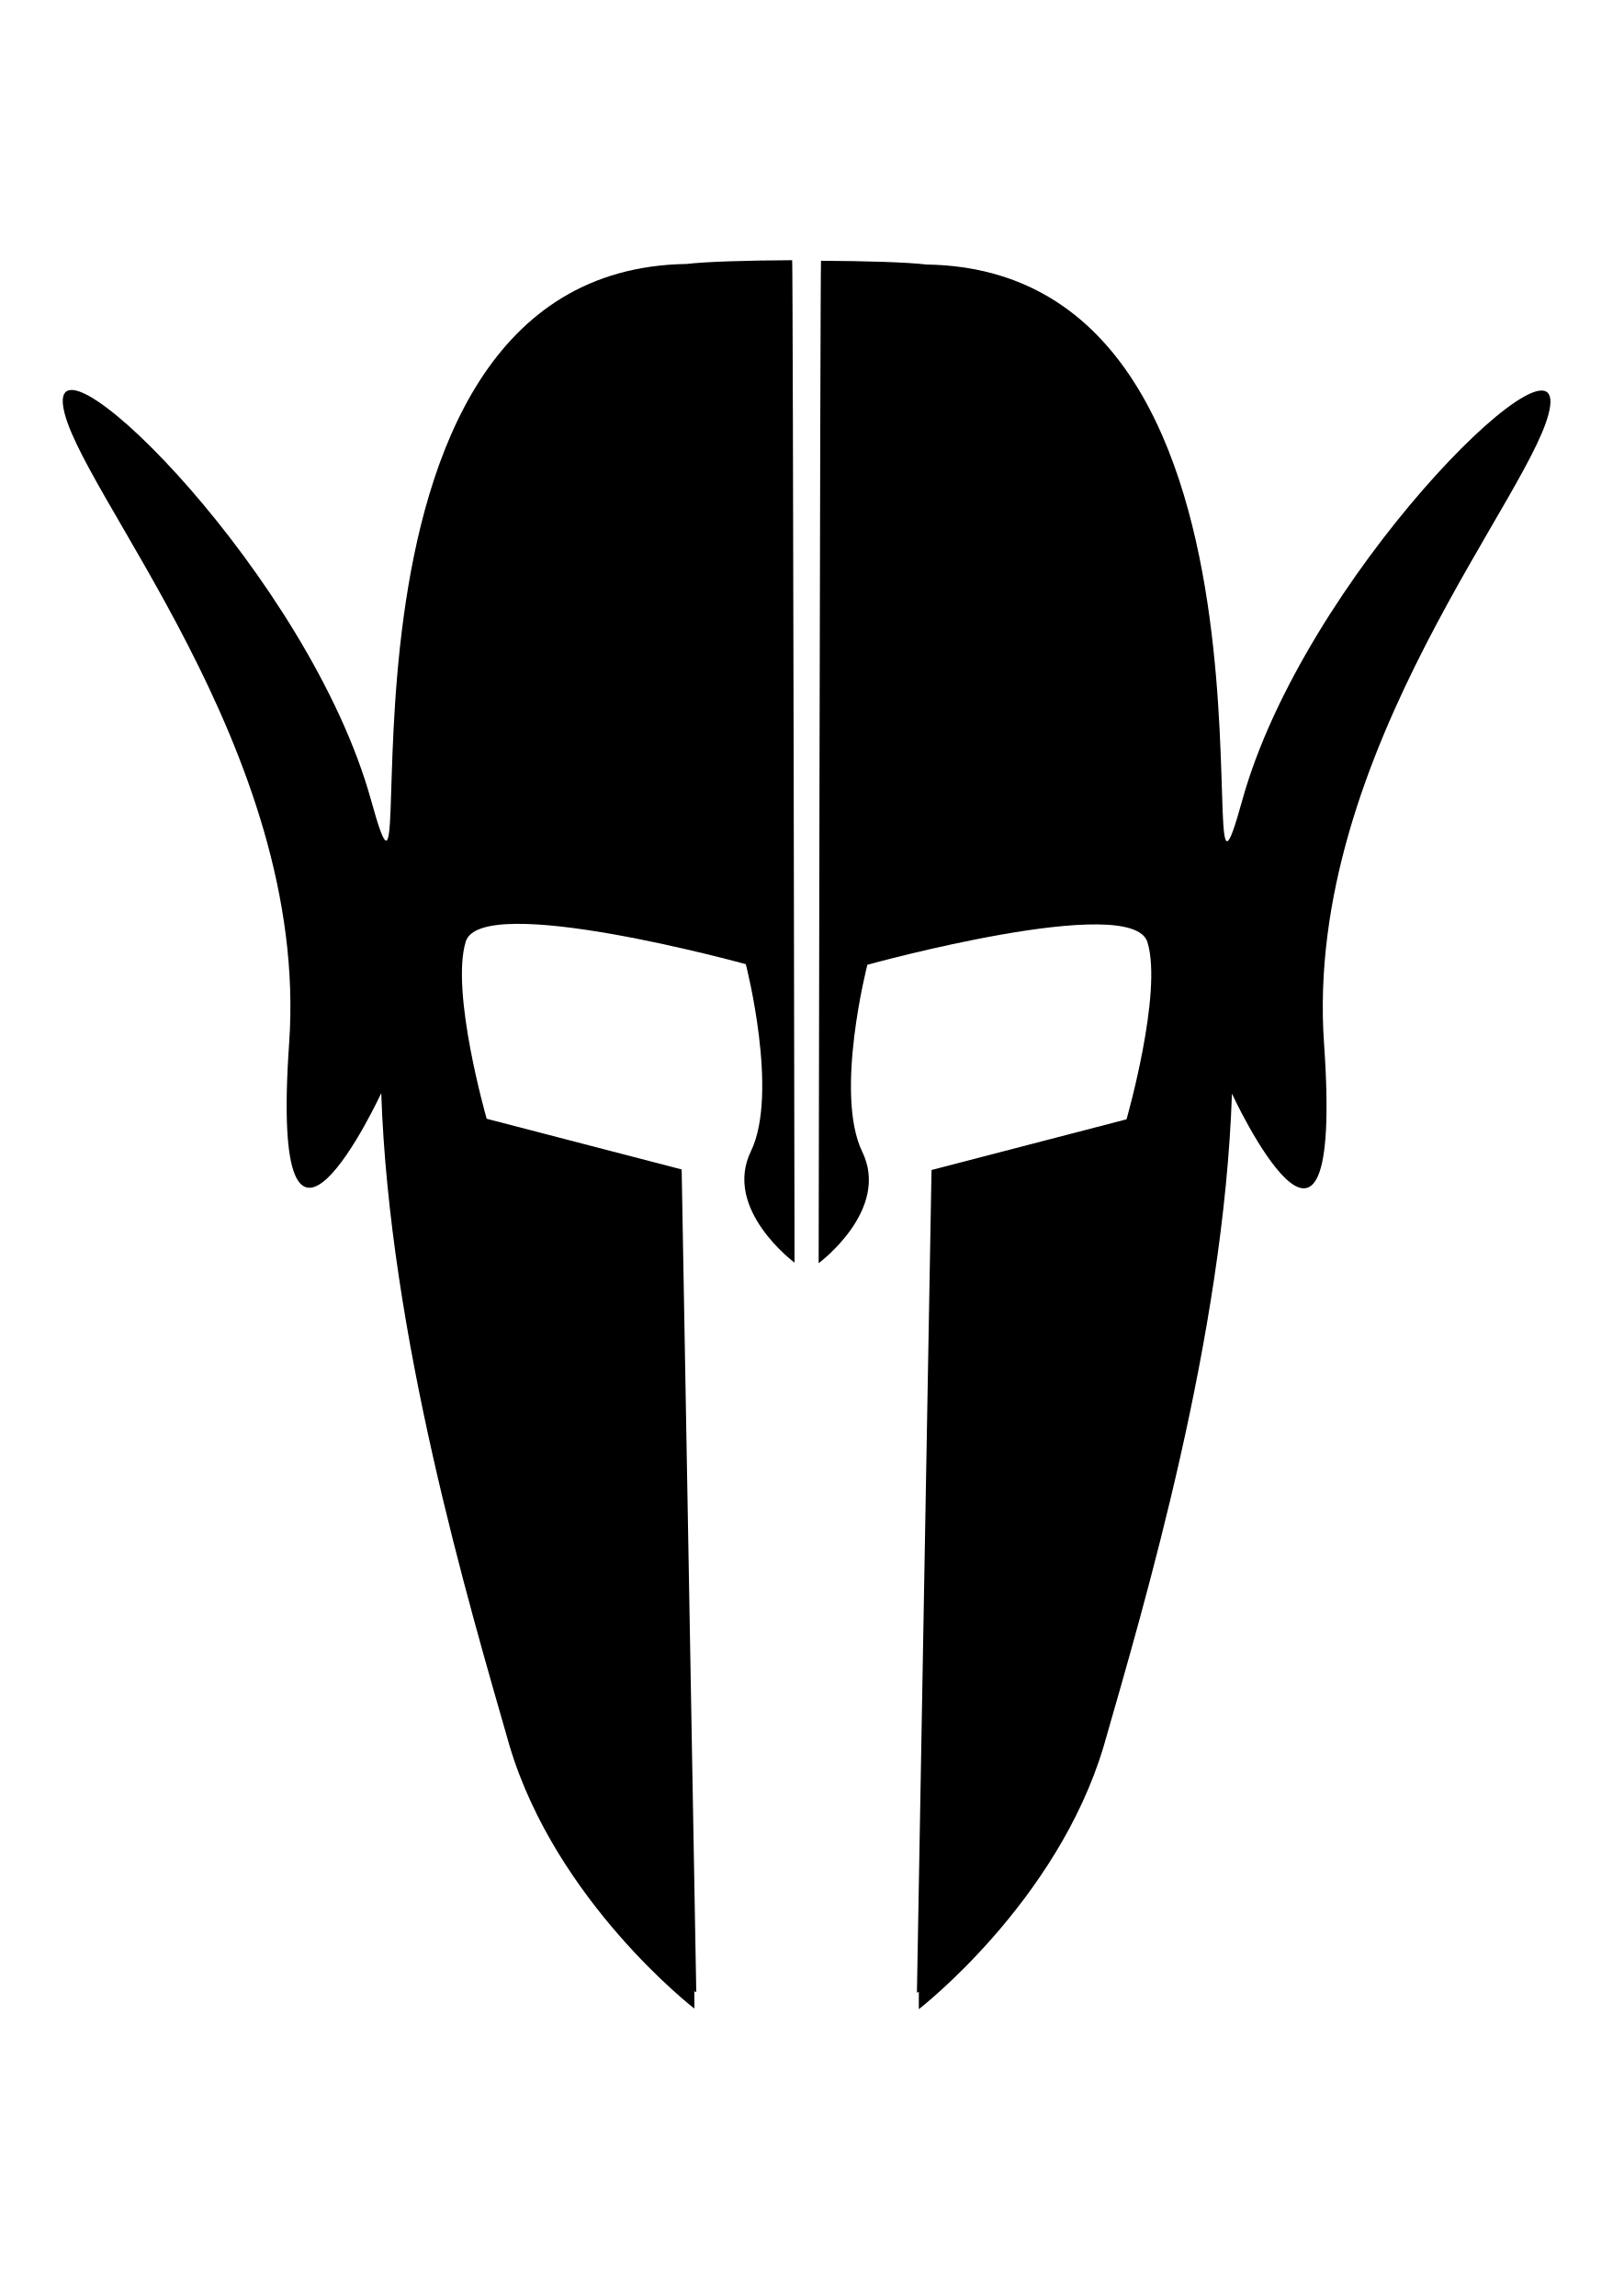
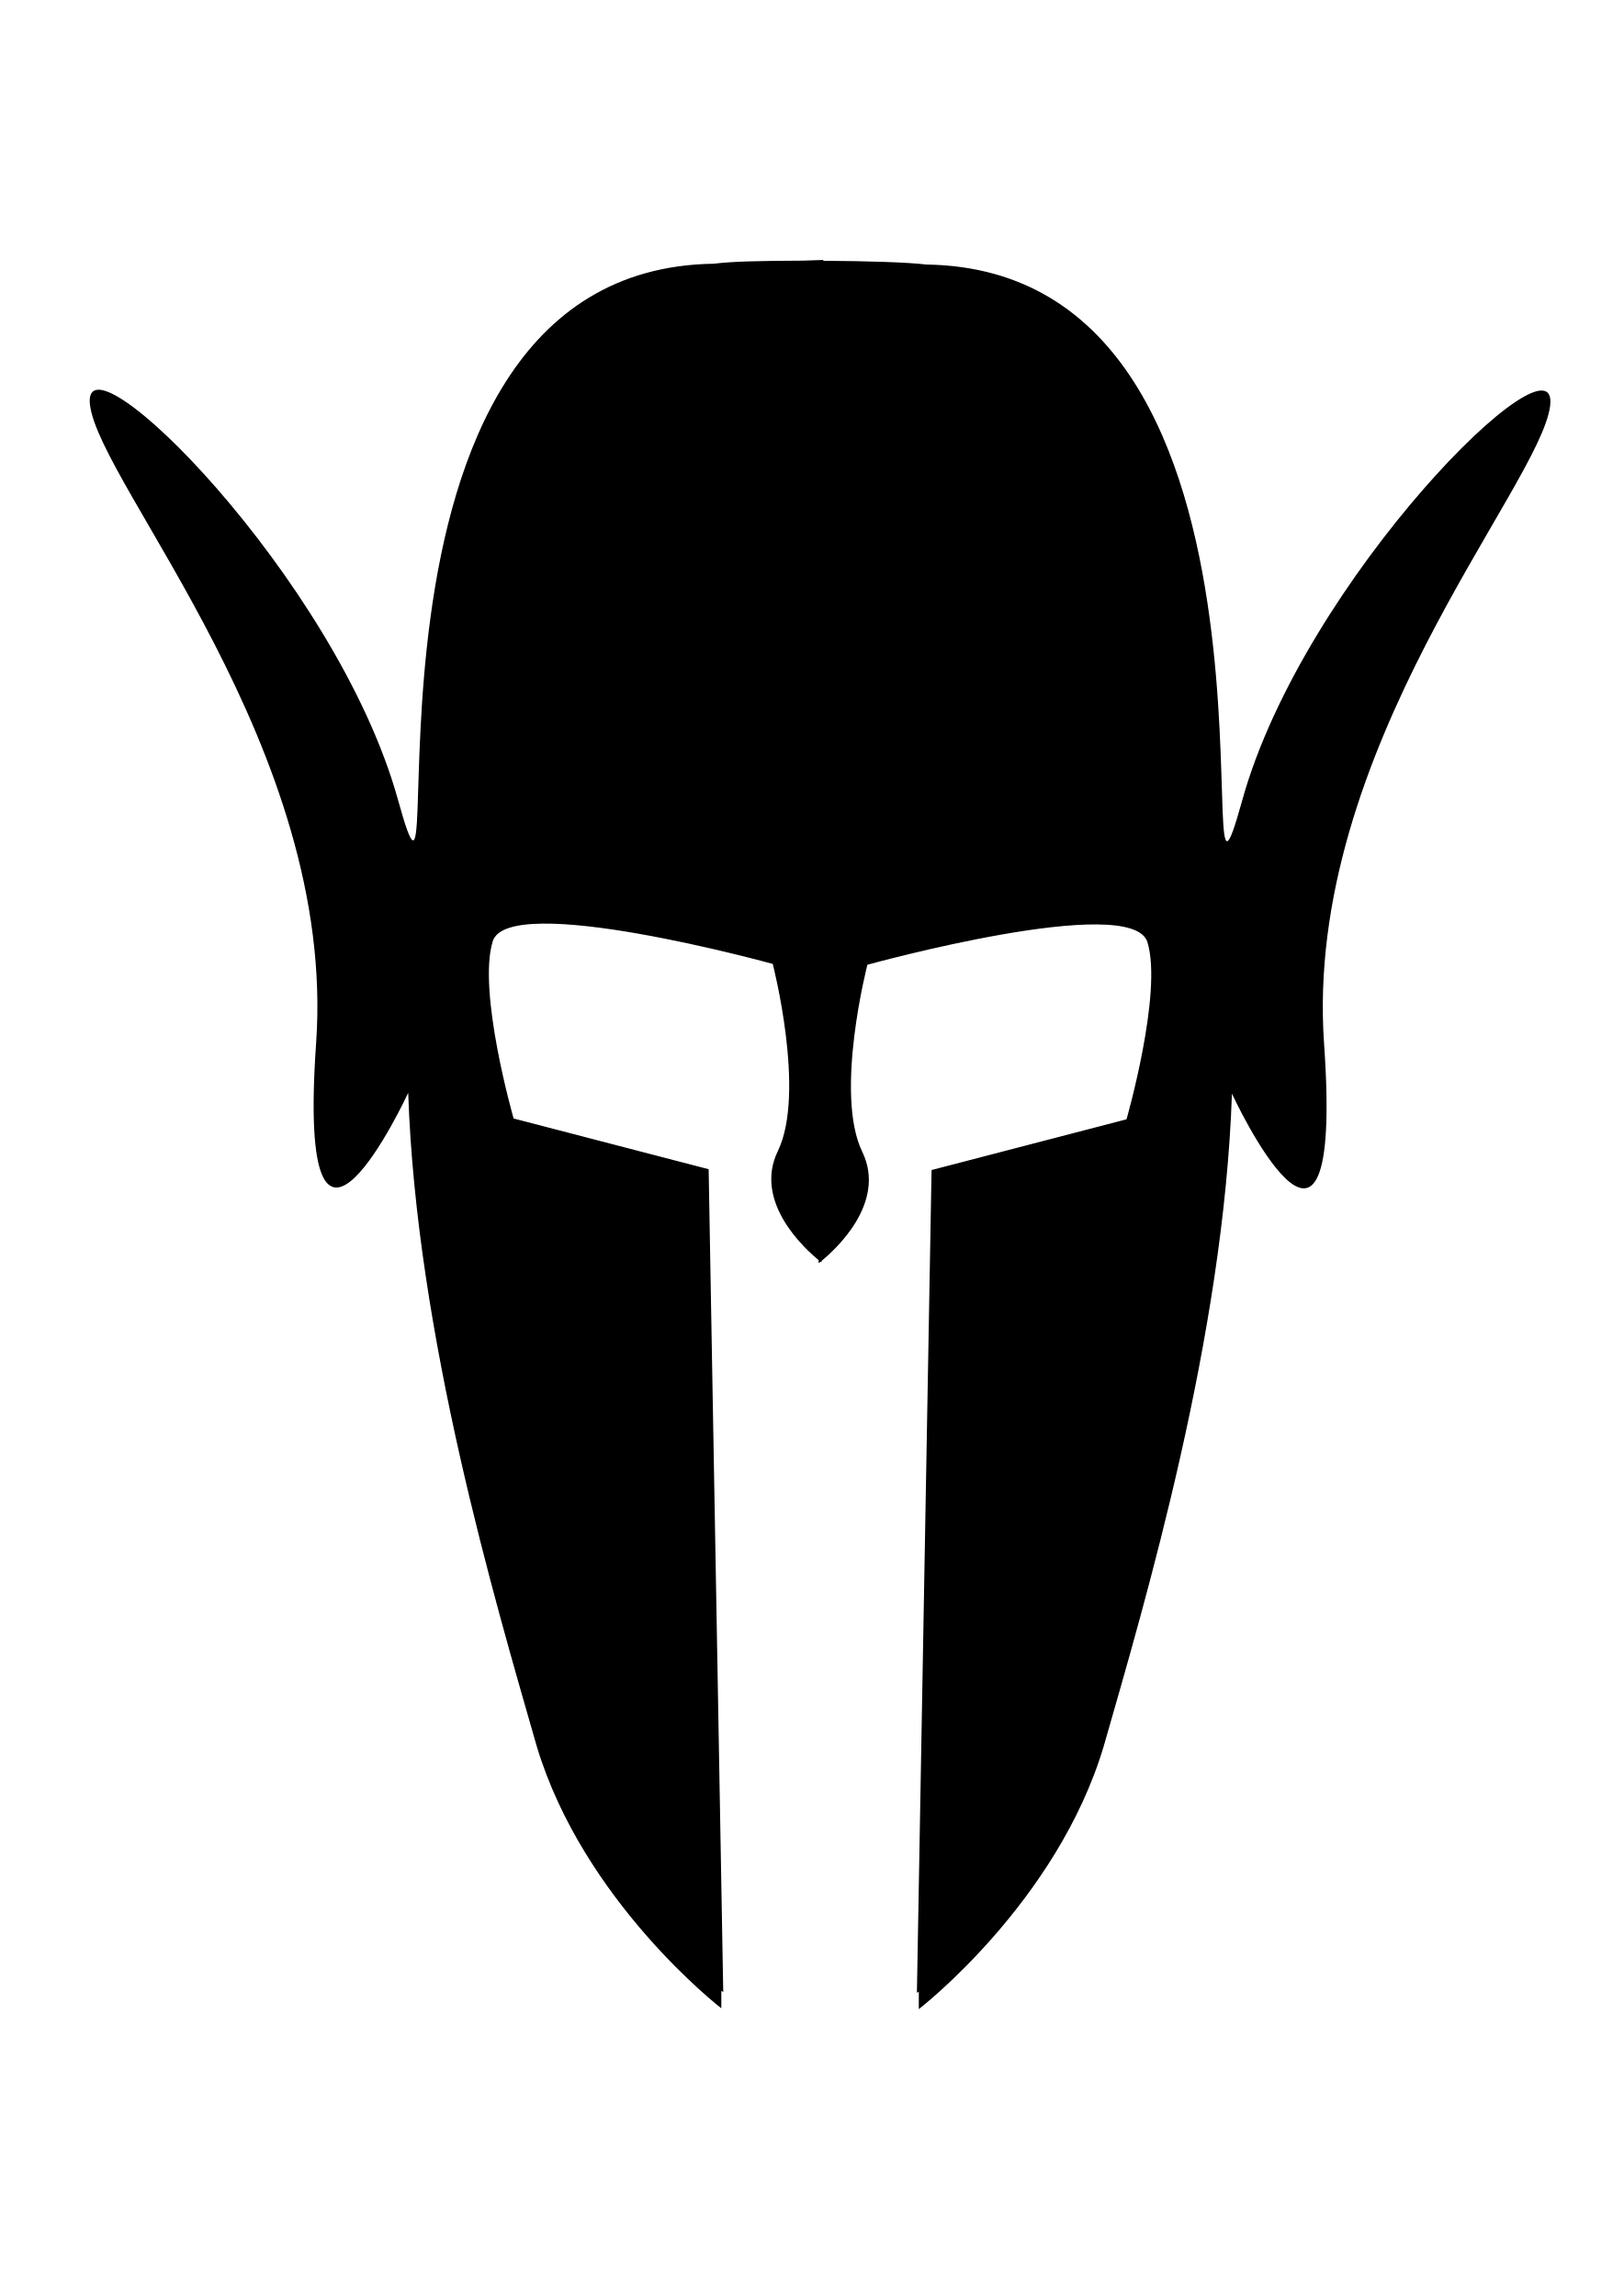
<svg xmlns="http://www.w3.org/2000/svg" width="744.094" height="1052.362" id="svg2" version="1.1">
  <defs id="defs4" />
  <g id="layer1">
-     <path style="fill:#000000;fill-opacity:1;stroke:none" d="m 376.246,119.521 c -0.385,5.001 -1.082,459.458 -1.082,459.458 0,0 32.938,-24.375 20.001,-51.03 -12.937,-26.655 2.329,-85.758 2.329,-85.758 0,0 121.303,-33.504 128.359,-10.325 7.057,23.178 -9.605,81.169 -9.605,81.169 l -89.357,23.232 -6.694,377.165 c 0.251,-0.151 0.663,-0.442 0.873,-0.574 l 0,8.031 c 0,0 63.297,-48.805 84.7,-120.463 19.039,-66.43 55.019,-187.68 58.795,-299.15 0,0 51.613,111.489 42.204,-22.945 -9.409,-134.434 98.914,-255.181 103.619,-292.267 4.704,-37.085 -112.94,78.997 -141.166,180.982 -27.932,100.922 36.353,-243.118 -144.659,-245.802 -8.735,-1.055 -27.621,-1.623 -48.317,-1.721 z" id="path2985" />
-     <path style="fill:#000000;fill-opacity:1;stroke:none" d="m 363.032,119.262 c 0.385,5.001 1.082,459.458 1.082,459.458 0,0 -32.938,-24.375 -20.001,-51.03 12.937,-26.655 -2.329,-85.758 -2.329,-85.758 0,0 -121.303,-33.504 -128.359,-10.325 -7.057,23.178 9.605,81.169 9.605,81.169 l 89.357,23.232 6.694,377.165 c -0.251,-0.151 -0.663,-0.442 -0.873,-0.574 l 0,8.031 c 0,0 -63.297,-48.805 -84.7,-120.463 -19.039,-66.43 -55.019,-187.68 -58.795,-299.15 0,0 -51.613,111.489 -42.204,-22.945 C 141.919,343.636 33.596,222.889 28.891,185.804 c -4.704,-37.085 112.94,78.997 141.166,180.982 27.932,100.922 -36.353,-243.118 144.659,-245.802 8.735,-1.055 27.621,-1.623 48.317,-1.721 z" id="path2985-6" />
+     <path style="fill:#000000;fill-opacity:1;stroke:none" d="M 377.281 119.156 L 367.812 119.469 C 347.117 119.567 335.797 119.82 327.062 120.875 C 146.05 123.56 210.338 467.578 182.406 366.656 C 154.18 264.672 36.546 148.602 41.25 185.688 C 45.954 222.773 154.284 343.534 144.875 477.969 C 135.466 612.403 187.062 500.906 187.062 500.906 C 190.838 612.377 226.836 733.632 245.875 800.062 C 267.277 871.72 330.562 920.5 330.562 920.5 L 330.562 912.469 C 330.772 912.6 331.187 912.911 331.438 913.062 L 324.75 535.906 L 235.375 512.656 C 235.375 512.656 218.725 454.678 225.781 431.5 C 232.838 408.322 354.125 441.812 354.125 441.812 C 354.125 441.812 369.406 500.907 356.469 527.562 C 345.047 551.096 369.299 572.789 375.156 577.562 C 375.156 577.571 375.156 578.969 375.156 578.969 C 375.156 578.969 375.683 578.581 376.062 578.281 C 376.144 578.343 376.469 578.594 376.469 578.594 C 376.469 578.594 376.469 577.939 376.469 577.938 C 382.326 573.164 406.578 551.471 395.156 527.938 C 382.219 501.282 397.5 442.188 397.5 442.188 C 397.5 442.188 518.787 408.697 525.844 431.875 C 532.9 455.053 516.25 513.031 516.25 513.031 L 426.906 536.281 L 420.188 913.438 C 420.438 913.286 420.853 912.975 421.062 912.844 L 421.062 920.875 C 421.062 920.875 484.379 872.095 505.781 800.438 C 524.821 734.007 560.787 612.752 564.562 501.281 C 564.562 501.281 616.19 612.778 606.781 478.344 C 597.373 343.909 705.671 223.148 710.375 186.062 C 715.079 148.977 597.445 265.047 569.219 367.031 C 541.287 467.953 605.575 123.935 424.562 121.25 C 415.977 120.213 397.559 119.644 377.281 119.531 C 377.28 119.498 377.283 119.176 377.281 119.156 z " id="path2985" />
  </g>
</svg>
